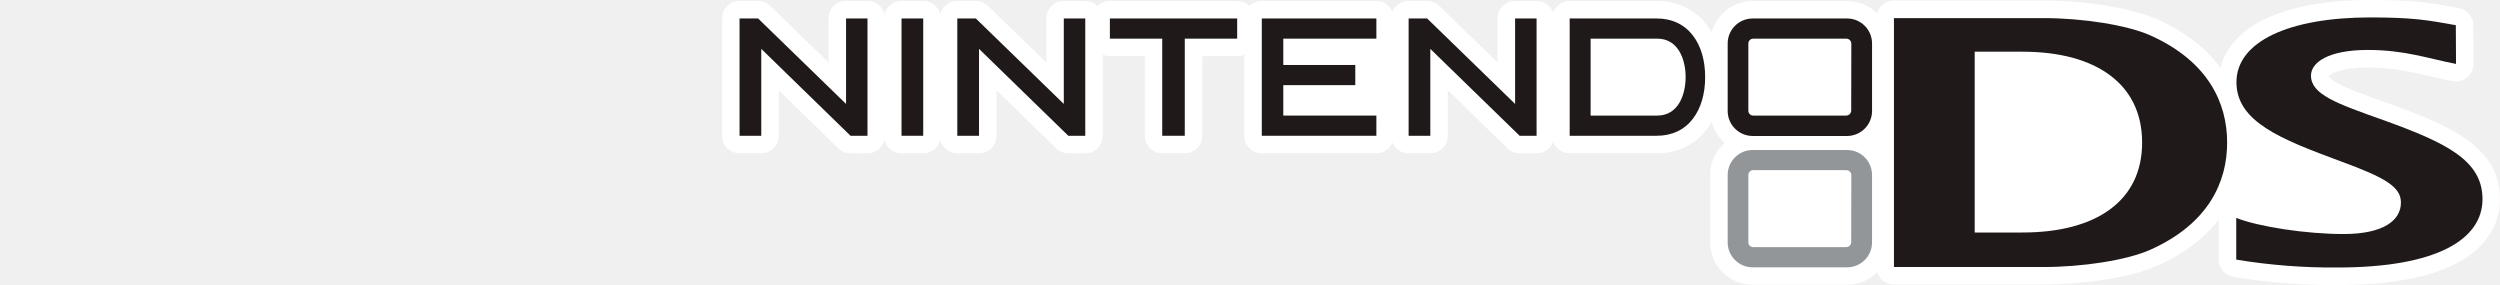
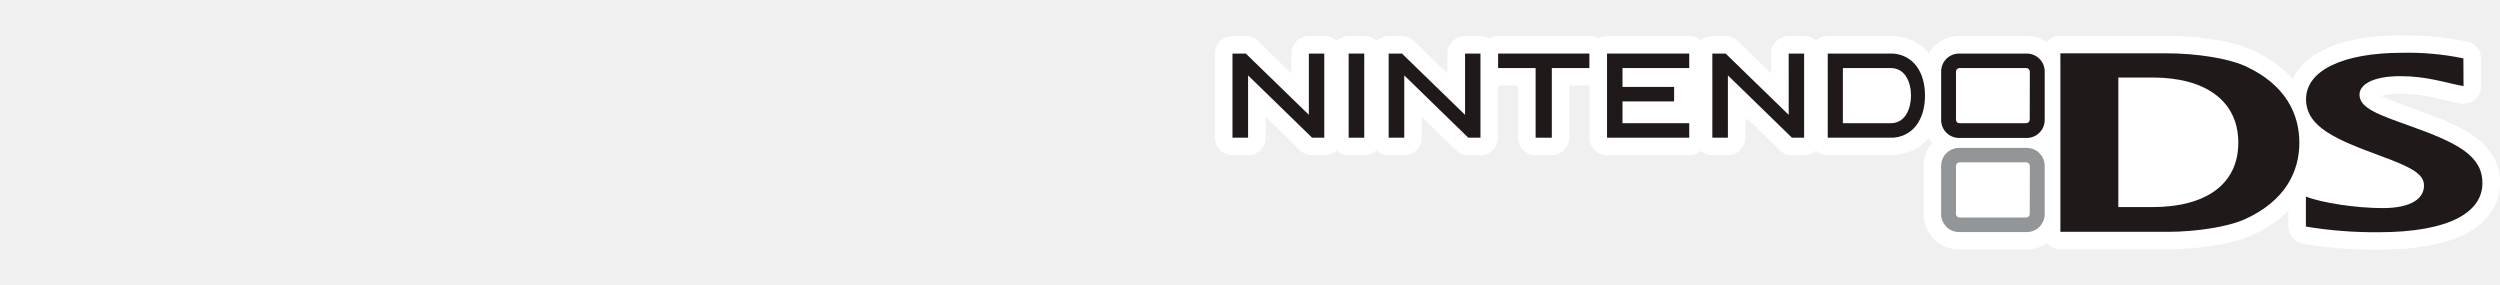
- <svg xmlns="http://www.w3.org/2000/svg" id="Capa_1" data-name="Capa 1" viewBox="0 0 1000 114">
+ <svg xmlns="http://www.w3.org/2000/svg" viewBox="0 0 1000 114">
  <g id="Layer_2" data-name="Layer 2">
-     <rect x="636.25" y="18.18" width="38" height="28.05" fill="#fff" />
-     <rect x="701.34" y="15.47" width="35.96" height="25.84" fill="#fff" />
-     <rect x="701.34" y="70.97" width="37.19" height="27.85" fill="#fff" />
-     <rect x="745.84" y="20.68" width="94.51" height="72.36" fill="#fff" />
-     <rect x="818.48" y="24.02" width="43.74" height="60.56" fill="#fff" />
-     <rect x="843.87" y="34.27" width="44.74" height="33.77" fill="#fff" />
-     <rect x="527.64" y="15.47" width="40.24" height="25.84" fill="#fff" />
-     <rect x="888.61" y="51.16" width="33.18" height="29.87" fill="#fff" />
-     <rect x="894.5" y="54.32" width="66" height="38.73" fill="#fff" />
-     <rect x="551.12" y="38.48" width="8.33" height="4.92" fill="#fff" />
+     <polygon points="969.59 50.45 899.59 50.45 899.59 32.45 815.81 32.45 815.81 26.9 738.7 26.9 738.7 29.57 667.37 29.57 667.37 47.79 738.7 47.79 738.7 50.45 782.39 50.45 782.39 87.02 814.48 87.02 814.48 82.83 899.59 82.83 899.59 80.01 969.59 80.01 969.59 50.45" fill="#fff" />
  </g>
-   <path d="M701,110.38a13.44,13.44,0,0,1-13.43-13.44v-27A13.46,13.46,0,0,1,701,56.47h37.88a13.46,13.46,0,0,1,13.44,13.45v27a13.45,13.45,0,0,1-13.44,13.44Z" fill="#fff" />
-   <path d="M738.87,60a10,10,0,0,1,9.94,10v27a10,10,0,0,1-9.94,9.94H701a10,10,0,0,1-9.93-9.94v-27A10,10,0,0,1,701,60h37.88m0-7H701a17,17,0,0,0-16.93,17v27A17,17,0,0,0,701,113.88h37.88a17,17,0,0,0,16.94-16.94v-27a17,17,0,0,0-16.94-17Z" fill="#fff" />
-   <path d="M340.21,57.81a3.48,3.48,0,0,1-2.44-1L308,27.84V54.31a3.5,3.5,0,0,1-3.5,3.5h-8.69a3.49,3.49,0,0,1-3.5-3.5V7.39a3.49,3.49,0,0,1,3.5-3.5h7.42a3.49,3.49,0,0,1,2.44,1l29.24,28.41V7.39a3.5,3.5,0,0,1,3.5-3.5H347a3.49,3.49,0,0,1,3.5,3.5V54.31a3.49,3.49,0,0,1-3.5,3.5Z" fill="#fff" />
-   <path d="M347,7.39V54.31h-6.79l-35.7-34.76V54.31h-8.69V7.39h7.42l35.18,34.18V7.39H347m0-7h-8.58a7,7,0,0,0-7,7V25L308.11,2.37a7,7,0,0,0-4.87-2h-7.42a7,7,0,0,0-7,7V54.31a7,7,0,0,0,7,7h8.69a7,7,0,0,0,7-7V36.13l23.82,23.2a7,7,0,0,0,4.88,2H347a7,7,0,0,0,7-7V7.39a7,7,0,0,0-7-7Z" fill="#fff" />
-   <path d="M427.32,57.81a3.48,3.48,0,0,1-2.44-1l-29.77-29V54.31a3.5,3.5,0,0,1-3.5,3.5h-8.69a3.5,3.5,0,0,1-3.5-3.5V7.39a3.5,3.5,0,0,1,3.5-3.5h7.41a3.48,3.48,0,0,1,2.44,1L422,33.29V7.39a3.5,3.5,0,0,1,3.5-3.5h8.59a3.5,3.5,0,0,1,3.5,3.5V54.31a3.5,3.5,0,0,1-3.5,3.5Z" fill="#fff" />
-   <path d="M434.11,7.39V54.31h-6.79L391.61,19.55V54.31h-8.69V7.39h7.41l35.19,34.18V7.39h8.59m0-7h-8.59a7,7,0,0,0-7,7V25L395.21,2.37a7,7,0,0,0-4.88-2h-7.41a7,7,0,0,0-7,7V54.31a7,7,0,0,0,7,7h8.69a7,7,0,0,0,7-7V36.13l23.83,23.2a7,7,0,0,0,4.88,2h6.79a7,7,0,0,0,7-7V7.39a7,7,0,0,0-7-7Z" fill="#fff" />
-   <path d="M607.85,57.81a3.5,3.5,0,0,1-2.45-1l-29.77-29V54.31a3.5,3.5,0,0,1-3.5,3.5h-8.68a3.49,3.49,0,0,1-3.5-3.5V7.39a3.49,3.49,0,0,1,3.5-3.5h7.41a3.49,3.49,0,0,1,2.44,1l29.24,28.41V7.39a3.5,3.5,0,0,1,3.5-3.5h8.59a3.5,3.5,0,0,1,3.5,3.5V54.31a3.5,3.5,0,0,1-3.5,3.5Z" fill="#fff" />
-   <path d="M614.63,7.39V54.31h-6.78L572.13,19.55V54.31h-8.68V7.39h7.41L606,41.57V7.39h8.59m0-7H606a7,7,0,0,0-7,7V25L575.74,2.37a7,7,0,0,0-4.88-2h-7.41a7,7,0,0,0-7,7V54.31a7,7,0,0,0,7,7h8.68a7,7,0,0,0,7-7V36.13L603,59.33a7,7,0,0,0,4.89,2h6.78a7,7,0,0,0,7-7V7.39a7,7,0,0,0-7-7Z" fill="#fff" />
-   <rect x="357.11" y="3.89" width="15.68" height="53.92" rx="3.5" fill="#fff" />
-   <path d="M369.29,7.39V54.31h-8.68V7.39h8.68m0-7h-8.68a7,7,0,0,0-7,7V54.31a7,7,0,0,0,7,7h8.68a7,7,0,0,0,7-7V7.39a7,7,0,0,0-7-7Z" fill="#fff" />
-   <path d="M464.89,57.81a3.5,3.5,0,0,1-3.5-3.5V19H444a3.5,3.5,0,0,1-3.5-3.5V7.39a3.5,3.5,0,0,1,3.5-3.5h50.92a3.5,3.5,0,0,1,3.5,3.5v8.07a3.5,3.5,0,0,1-3.5,3.5H477.41V54.31a3.49,3.49,0,0,1-3.5,3.5Z" fill="#fff" />
-   <path d="M494.87,7.39v8.07h-21V54.31h-9V15.46H444V7.39h50.92m0-7H444a7,7,0,0,0-7,7v8.07a7,7,0,0,0,7,7h13.94V54.31a7,7,0,0,0,7,7h9a7,7,0,0,0,7-7V22.46h14a7,7,0,0,0,7-7V7.39a7,7,0,0,0-7-7Z" fill="#fff" />
-   <path d="M504.72,57.81a3.5,3.5,0,0,1-3.5-3.5V7.39a3.5,3.5,0,0,1,3.5-3.5h45.83a3.5,3.5,0,0,1,3.5,3.5v8.07a3.5,3.5,0,0,1-3.5,3.5H516.82v3.53h25.3a3.5,3.5,0,0,1,3.5,3.5v8.07a3.5,3.5,0,0,1-3.5,3.5h-25.3v5.17h33.73a3.5,3.5,0,0,1,3.5,3.5v8.08a3.49,3.49,0,0,1-3.5,3.5Z" fill="#fff" />
-   <path d="M550.55,7.39v8.07H513.32V26h28.8v8.07h-28.8V46.23h37.23v8.08H504.72V7.39h45.83m0-7H504.72a7,7,0,0,0-7,7V54.31a7,7,0,0,0,7,7h45.83a7,7,0,0,0,7-7V46.23a7,7,0,0,0-7-7h-3.71a7,7,0,0,0,2.28-5.17V26a7,7,0,0,0-1-3.53h2.38a7,7,0,0,0,7-7V7.39a7,7,0,0,0-7-7Z" fill="#fff" />
-   <path d="M627.87,57.81a3.5,3.5,0,0,1-3.5-3.5V7.39a3.5,3.5,0,0,1,3.5-3.5h34.81A21.12,21.12,0,0,1,680,12.13c3.64,4.76,5.58,11.23,5.58,18.7s-1.93,14-5.59,18.75c-4.07,5.38-10.05,8.23-17.29,8.23Z" fill="#fff" />
-   <path d="M662.68,7.39c6.09,0,11.12,2.38,14.51,6.85,3.18,4.15,4.87,9.91,4.87,16.59s-1.69,12.46-4.87,16.63c-3.39,4.48-8.42,6.85-14.51,6.85H627.87V7.39h34.81m0-7H627.87a7,7,0,0,0-7,7V54.31a7,7,0,0,0,7,7h34.81a24.52,24.52,0,0,0,20.09-9.63c4.11-5.39,6.29-12.6,6.29-20.85S686.87,15.38,682.74,10A24.49,24.49,0,0,0,662.68.39Z" fill="#fff" />
-   <path d="M701,57.82a13.46,13.46,0,0,1-13.43-13.45v-27A13.45,13.45,0,0,1,701,3.89h37.88a13.46,13.46,0,0,1,13.44,13.45v27a13.46,13.46,0,0,1-13.44,13.45Z" fill="#fff" />
-   <path d="M738.87,7.39a10,10,0,0,1,9.94,10v27a10,10,0,0,1-9.94,10H701a10,10,0,0,1-9.93-10v-27A10,10,0,0,1,701,7.39h37.88m0-7H701a17,17,0,0,0-16.93,17v27a17,17,0,0,0,16.93,17h37.88a17,17,0,0,0,16.94-17v-27A17,17,0,0,0,738.87.39Z" fill="#fff" />
-   <path d="M935,110.5A238.41,238.41,0,0,1,894,107.33a3.49,3.49,0,0,1-3-3.45V87.2a3.49,3.49,0,0,1,3.5-3.5,3.6,3.6,0,0,1,1.29.24c8.66,3.42,27.31,6.2,41.58,6.2,12.21,0,19.5-3.4,19.5-9.08,0-4-5.33-7.18-21.91-13.26-23.55-8.7-43.88-16.22-43.88-34.89C891.08,14.77,912.91,3.5,948,3.5c17.63,0,23.76,1.12,34.88,3.16a3.56,3.56,0,0,1,2.92,3.44l.08,15.48a3.51,3.51,0,0,1-3.5,3.52,3,3,0,0,1-.66-.07c-3-.56-5.92-1.25-8.76-1.92-7.57-1.77-15.4-3.6-25.86-3.6-14.12,0-19.24,4-19.24,6.78,0,5,10.24,8.65,25.75,14.17l.75.27c24.66,8.83,42.11,16.5,42.11,34.94,0,6.67-2.75,16-15.83,22.73C970.17,107.78,954.82,110.5,935,110.5Z" fill="#fff" />
-   <path d="M948,7c17.34,0,23.29,1.1,34.3,3.11l.08,15.49C971.6,23.54,962,20,947.13,20c-16,0-22.74,5.06-22.74,10.28,0,7.57,10.46,11.2,28.83,17.74C978.78,57.18,993,64.24,993,79.67,993,95.54,975.19,107,935,107a236.69,236.69,0,0,1-40.52-3.12V87.2c9,3.55,28,6.44,42.87,6.44,16.25,0,23-5.58,23-12.58,0-6.28-6.26-10-24.21-16.55-24-8.86-41.58-15.84-41.58-31.6C894.58,16.6,915.75,7,948,7m0-7c-17,0-31.5,2.6-41.84,7.52-12,5.71-18.61,14.73-18.61,25.39,0,21.11,22.42,29.4,46.16,38.17,13,4.78,19.63,8.13,19.63,10,0,3.33-6.43,5.58-16,5.58-13.66,0-32.12-2.73-40.3-6a7.14,7.14,0,0,0-2.57-.48,7,7,0,0,0-7,7v16.68a7,7,0,0,0,5.89,6.91A241.55,241.55,0,0,0,935,114c20.35,0,36.25-2.85,47.24-8.48,11.44-5.86,17.74-15,17.74-25.85,0-20.68-19.25-29.22-44.42-38.23l-.77-.27c-8.62-3.07-15.43-5.5-19.72-7.86-2.49-1.38-3.43-2.36-3.65-2.82.85-1,5-3.48,15.69-3.48,10.06,0,17.35,1.7,25.07,3.51,2.87.67,5.84,1.37,8.9,1.95a7.18,7.18,0,0,0,1.31.13,7,7,0,0,0,7-7l-.08-15.48a7,7,0,0,0-5.74-6.85C972.22,1.14,966,0,948,0Z" fill="#fff" />
-   <path d="M757.58,110.28a3.5,3.5,0,0,1-3.5-3.5V7.21a3.5,3.5,0,0,1,3.5-3.5h59.75c16.59,0,34.86,3,44.44,7.34,26.93,12.16,32.58,31.7,32.58,46s-5.65,33.82-32.59,46c-9.66,4.37-27.52,7.3-44.43,7.3ZM809,89.54c28.19,0,44.35-11.85,44.35-32.53,0-20.86-16.16-32.83-44.35-32.83H793.38V89.54Z" fill="#fff" />
-   <path d="M817.33,7.21c15.65,0,33.53,2.76,43,7,23,10.39,30.52,27,30.52,42.77s-7.44,32.37-30.53,42.78c-9.46,4.28-27.34,7-43,7H757.58V7.21h59.75M789.88,93H809c29.34,0,47.85-12.54,47.85-36S838.34,20.68,809,20.68H789.88V93M817.33.21H757.58a7,7,0,0,0-7,7v99.57a7,7,0,0,0,7,7h59.75c14.45,0,34.24-2.35,45.88-7.62,12-5.41,21.06-12.8,26.93-22A49.54,49.54,0,0,0,897.85,57c0-21.61-12.3-39.07-34.64-49.15C853.07,3.29,834.63.21,817.33.21ZM796.88,27.68H809c13.07,0,23.71,2.76,30.76,8,6.7,5,10.09,12.15,10.09,21.35,0,25.26-25.59,29-40.85,29H796.88V27.68Z" fill="#fff" />
-   <path d="M738.53,15.47H701.34a1.94,1.94,0,0,0-2,1.93V44.3a1.94,1.94,0,0,0,2,1.93h37.19a2,2,0,0,0,2-1.93V17.4A2,2,0,0,0,738.53,15.47Z" fill="none" />
-   <path d="M662.93,15.46H636.25V46.23h26.68c8.35,0,11.32-8.29,11.32-15.4S671.28,15.46,662.93,15.46Z" fill="none" />
-   <path d="M738.53,68H701.34a1.94,1.94,0,0,0-2,1.94v26.9a1.94,1.94,0,0,0,2,1.94h37.19a2,2,0,0,0,2-1.94V70A2,2,0,0,0,738.53,68Z" fill="none" />
-   <path d="M935.68,20.68H916.57V93h19.11C965,93,983.54,80.5,983.54,57S965,20.68,935.68,20.68Z" fill="none" />
-   <path d="M738.87,60H701a10,10,0,0,0-9.93,10v27a10,10,0,0,0,9.93,9.94h37.88a10,10,0,0,0,9.94-9.94v-27A10,10,0,0,0,738.87,60Zm1.61,36.91a2,2,0,0,1-2,1.94H701.34a1.94,1.94,0,0,1-2-1.94V70a1.94,1.94,0,0,1,2-1.94h37.19a2,2,0,0,1,2,1.94Z" fill="#939699" />
-   <polygon points="338.42 7.39 338.42 41.57 303.24 7.39 295.82 7.39 295.82 54.31 304.51 54.31 304.51 19.55 340.21 54.31 347 54.31 347 7.39 345.37 7.39 338.42 7.39" fill="#20191a" />
-   <polygon points="425.52 7.39 425.52 41.57 390.33 7.39 382.92 7.39 382.92 54.31 391.61 54.31 391.61 19.55 427.32 54.31 434.11 54.31 434.11 7.39 432.49 7.39 425.52 7.39" fill="#20191a" />
-   <polygon points="606.04 7.39 606.04 41.57 570.86 7.39 563.45 7.39 563.45 54.31 572.13 54.31 572.13 19.55 607.85 54.31 614.63 54.31 614.63 7.39 613 7.39 606.04 7.39" fill="#20191a" />
-   <polygon points="360.61 7.39 360.61 54.31 369.29 54.31 369.29 7.39 367.68 7.39 360.61 7.39" fill="#20191a" />
-   <polygon points="443.95 7.39 443.95 15.46 464.89 15.46 464.89 54.31 473.91 54.31 473.91 15.46 494.87 15.46 494.87 7.39 493.27 7.39 443.95 7.39" fill="#20191a" />
-   <polygon points="504.72 7.39 504.72 54.31 550.55 54.31 550.55 46.23 513.32 46.23 513.32 34.06 542.12 34.06 542.12 25.99 513.32 25.99 513.32 15.46 550.55 15.46 550.55 7.39 548.93 7.39 504.72 7.39" fill="#20191a" />
-   <path d="M662.68,7.39H627.87V54.31h34.81c6.09,0,11.12-2.37,14.51-6.85,3.18-4.17,4.87-9.9,4.87-16.63s-1.69-12.44-4.87-16.59C673.8,9.77,668.77,7.39,662.68,7.39Zm.25,38.84H636.25V15.46h26.68c8.35,0,11.32,8.3,11.32,15.37S671.28,46.23,662.93,46.23Z" fill="#20191a" />
-   <path d="M738.87,7.39H701a10,10,0,0,0-9.93,10v27a10,10,0,0,0,9.93,10h37.88a10,10,0,0,0,9.94-10v-27A10,10,0,0,0,738.87,7.39Zm1.61,36.91a2,2,0,0,1-2,1.93H701.34a1.94,1.94,0,0,1-2-1.93V17.4a1.94,1.94,0,0,1,2-1.93h37.19a2,2,0,0,1,2,1.93Z" fill="#20191a" />
-   <path d="M953.22,48c-18.37-6.54-28.83-10.17-28.83-17.74,0-5.22,6.79-10.28,22.74-10.28,14.89,0,24.47,3.53,35.28,5.59l-.08-15.49c-11-2-17-3.11-34.3-3.11-32.28,0-53.45,9.6-53.45,25.91,0,15.76,17.6,22.74,41.58,31.6,18,6.58,24.21,10.27,24.21,16.55,0,7-6.75,12.58-23,12.58-14.83,0-33.85-2.89-42.87-6.44v16.68A236.69,236.69,0,0,0,935,107c40.17,0,58-11.46,58-27.33C993,64.24,978.78,57.18,953.22,48Z" fill="#20191a" />
-   <path d="M860.33,14.24c-9.47-4.27-27.35-7-43-7H757.58v99.57h59.75c15.65,0,33.53-2.71,43-7,23.09-10.41,30.53-27,30.53-42.78S883.34,24.63,860.33,14.24ZM809,93H789.88V20.68H809c29.34,0,47.85,12.85,47.85,36.33S838.34,93,809,93Z" fill="#20191a" />
+   <g id="Capa_1" data-name="Capa 1">
+     <path d="M810.74,59.16a7.17,7.17,0,0,1,7.14,7.17V85.69a7.17,7.17,0,0,1-7.13,7.13H783.58a7.17,7.17,0,0,1-7.12-7.13V66.33a7.17,7.17,0,0,1,7.12-7.17h27.16M783.78,87h26.69a1.43,1.43,0,0,0,1.43-1.39l0-19.3a1.43,1.43,0,0,0-1.43-1.39H783.79a1.4,1.4,0,0,0-1.4,1.39V85.67A1.38,1.38,0,0,0,783.78,87m27-34.86H783.58a14.22,14.22,0,0,0-14.12,14.17V85.69a14.24,14.24,0,0,0,14.08,14.13h27.21a14.23,14.23,0,0,0,14.13-14.08V66.33a14.21,14.21,0,0,0-14.1-14.17ZM789.39,71.94h15.53V80H789.39V71.94Z" fill="#fff" />
+     <path d="M529.7,21.43V55.08h-4.86L499.23,30.15V55.08H493V21.43h5.32l25.23,24.51V21.43h6.15m0-7h-6.15a7,7,0,0,0-7,7v8l-13.35-13a7,7,0,0,0-4.88-2H493a7,7,0,0,0-7,7V55.08a7,7,0,0,0,7,7h6.23a7,7,0,0,0,7-7V46.74L520,60.09a7,7,0,0,0,4.89,2h4.86a7,7,0,0,0,7-7V21.43a7,7,0,0,0-7-7Z" fill="#fff" />
+     <path d="M592.18,21.43V55.08h-4.87L561.7,30.15V55.08h-6.23V21.43h5.31L586,45.94V21.43h6.16m0-7H586a7,7,0,0,0-7,7v8l-13.36-13a7,7,0,0,0-4.88-2h-5.31a7,7,0,0,0-7,7V55.08a7,7,0,0,0,7,7h6.23a7,7,0,0,0,7-7V46.73l13.73,13.36a6.94,6.94,0,0,0,4.88,2h4.87a7,7,0,0,0,7-7V21.43a7,7,0,0,0-7-7Z" fill="#fff" />
+     <path d="M721.64,21.43V55.08h-4.86L691.16,30.15V55.08h-6.22V21.43h5.31l25.23,24.51V21.43h6.16m0-7h-6.16a7,7,0,0,0-7,7v8l-13.35-13a7,7,0,0,0-4.88-2h-5.31a7,7,0,0,0-7,7V55.08a7,7,0,0,0,7,7h6.22a7,7,0,0,0,7-7V46.73L711.9,60.1a7,7,0,0,0,4.88,2h4.86a7,7,0,0,0,7-7V21.43a7,7,0,0,0-7-7Z" fill="#fff" />
+     <path d="M545.69,21.43V55.08h-6.22V21.43h6.22m0-7h-6.22a7,7,0,0,0-7,7V55.08a7,7,0,0,0,7,7h6.22a7,7,0,0,0,7-7V21.43a7,7,0,0,0-7-7Z" fill="#fff" />
+     <path d="M635.75,21.43v5.79h-15V55.08h-6.47V27.22h-15V21.43h36.51m0-7H599.24a7,7,0,0,0-7,7v5.79a7,7,0,0,0,7,7h8V55.08a7,7,0,0,0,7,7h6.47a7,7,0,0,0,7-7V34.22h8a7,7,0,0,0,7-7V21.43a7,7,0,0,0-7-7Z" fill="#fff" />
+     <path d="M675.69,21.43v5.79H649v7.55h20.65v5.79H649v8.72h26.7v5.8H642.82V21.43h32.87m0-7H642.82a7,7,0,0,0-7,7V55.08a7,7,0,0,0,7,7h32.87a7,7,0,0,0,7-7v-5.8a7,7,0,0,0-6.27-7,7.25,7.25,0,0,0,.22-1.76V34.77a6.08,6.08,0,0,0,0-.61,7,7,0,0,0,6.08-6.94V21.43a7,7,0,0,0-7-7Z" fill="#fff" />
+     <path d="M756.1,21.43a12.56,12.56,0,0,1,10.41,4.91c2.28,3,3.49,7.07,3.49,11.9s-1.21,8.94-3.49,11.93a12.53,12.53,0,0,1-10.41,4.91h-25V21.43h25m-19,27.85h19.13c6,0,8.12-6,8.12-11s-2.13-11-8.12-11H737.15V49.28m19-34.85h-25a7,7,0,0,0-7,7V55.08a7,7,0,0,0,7,7h25a19.51,19.51,0,0,0,16-7.69c3.21-4.21,4.91-9.8,4.91-16.15s-1.71-11.94-4.93-16.16a19.55,19.55,0,0,0-16-7.65Zm-12,19.79h12.29a7.13,7.13,0,0,1,1,4,7.19,7.19,0,0,1-1,4H744.15V34.22Z" fill="#fff" />
+     <path d="M810.74,21.43a7.17,7.17,0,0,1,7.14,7.17V48a7.18,7.18,0,0,1-7.13,7.18H783.58A7.17,7.17,0,0,1,776.46,48V28.6a7.17,7.17,0,0,1,7.12-7.17h27.16m-27,27.85h26.69a1.43,1.43,0,0,0,1.43-1.38l0-19.29a1.43,1.43,0,0,0-1.43-1.39H783.79a1.4,1.4,0,0,0-1.4,1.39V47.94a1.38,1.38,0,0,0,1.38,1.34m27-34.85H783.58A14.22,14.22,0,0,0,769.46,28.6V48a14.23,14.23,0,0,0,14.08,14.18h27.21A14.22,14.22,0,0,0,824.88,48V28.6a14.21,14.21,0,0,0-14.1-14.17ZM789.39,34.22h15.53v8.06H789.39V34.22Z" fill="#fff" />
+     <path d="M960.75,21.13a108.81,108.81,0,0,1,24.6,2.23l.06,11.11c-7.76-1.48-14.63-4-25.31-4-11.44,0-16.31,3.63-16.31,7.37,0,5.43,7.51,8,20.68,12.72C982.8,57.14,993,62.2,993,73.27c0,11.38-12.79,19.6-41.6,19.6H950a169.4,169.4,0,0,1-27.63-2.26v-12c6.47,2.54,20.11,4.61,30.74,4.61,11.66,0,16.5-4,16.5-9,0-4.5-4.46-7.15-17.36-11.87C935,56,922.42,51,922.42,39.71c0-11.7,15.18-18.58,38.33-18.58m0-7c-12.51,0-23.18,1.93-30.86,5.58-12.59,6-14.47,15.1-14.47,20,0,7.61,3.91,14,11.63,19,5.81,3.79,13.42,6.73,22.76,10.18,8,2.93,11.28,4.61,12.52,5.56-.86.62-3.49,1.76-9.23,1.76-10.57,0-23.11-2.13-28.18-4.13a7.13,7.13,0,0,0-2.56-.48,7,7,0,0,0-7,7v12a7,7,0,0,0,5.86,6.9A176.61,176.61,0,0,0,950,99.87h1.44c14.9,0,26.6-2.13,34.76-6.3C995.1,89,1000,81.8,1000,73.27c0-7.63-3.37-13.75-10.31-18.73C984.2,50.6,976.58,47.47,966.84,44l-.5-.18c-5.15-1.83-10.82-3.85-13.84-5.46a26.89,26.89,0,0,1,7.6-.87c7,0,12.12,1.2,17.55,2.47,2.07.49,4.21,1,6.44,1.41a6.56,6.56,0,0,0,1.32.13,7,7,0,0,0,7-7l0-11.11a7,7,0,0,0-5.75-6.85l-.14,0a115.29,115.29,0,0,0-25.71-2.32Z" fill="#fff" />
+     <path d="M867,21.32c11.23,0,24,2,30.84,5,16.5,7.45,21.9,19.37,21.9,30.69s-5.34,23.21-21.9,30.68c-6.79,3.08-19.61,5-30.84,5H824.16V21.32H867M847.33,82.83H861c21,0,34.32-9,34.32-25.81S882.08,31,861,31H847.33V82.83M867,14.32H824.16a7,7,0,0,0-7,7V92.73a7,7,0,0,0,7,7H867c10.59,0,25.12-1.74,33.73-5.64,16.77-7.56,26-20.73,26-37.06s-9.24-29.49-26-37.07c-8.64-3.9-23.16-5.64-33.72-5.64ZM854.33,38H861c10.2,0,27.32,2.48,27.32,19.06,0,15.54-14.86,18.81-27.32,18.81h-6.71V38Z" fill="#fff" />
+     <path d="M810.74,59.16H783.58a7.17,7.17,0,0,0-7.12,7.17V85.69a7.17,7.17,0,0,0,7.12,7.13h27.17a7.17,7.17,0,0,0,7.13-7.13V66.33A7.17,7.17,0,0,0,810.74,59.16Zm1.16,26.47A1.43,1.43,0,0,1,810.46,87H783.83a1.38,1.38,0,0,1-1.43-1.35V66.33a1.4,1.4,0,0,1,1.4-1.39H810.5a1.43,1.43,0,0,1,1.43,1.39Z" fill="#939699" />
+     <polygon points="523.55 21.43 523.55 45.94 498.32 21.43 493 21.43 493 55.08 499.23 55.08 499.23 30.15 524.84 55.08 529.71 55.08 529.71 21.43 528.54 21.43 523.55 21.43" fill="#20191a" />
+     <polygon points="586.02 21.43 586.02 45.94 560.78 21.43 555.47 21.43 555.47 55.08 561.7 55.08 561.7 30.15 587.31 55.08 592.18 55.08 592.18 21.43 591.02 21.43 586.02 21.43" fill="#20191a" />
+     <polygon points="715.48 21.43 715.48 45.94 690.25 21.43 684.94 21.43 684.94 55.08 691.16 55.08 691.16 30.15 716.78 55.08 721.64 55.08 721.64 21.43 720.47 21.43 715.48 21.43" fill="#20191a" />
+     <polygon points="539.47 21.43 539.47 55.08 545.69 55.08 545.69 21.43 544.54 21.43 539.47 21.43" fill="#20191a" />
+     <polygon points="599.24 21.43 599.24 27.22 614.25 27.22 614.25 55.08 620.72 55.08 620.72 27.22 635.75 27.22 635.75 21.43 634.61 21.43 599.24 21.43" fill="#20191a" />
+     <polygon points="642.82 21.43 642.82 55.08 675.69 55.08 675.69 49.28 648.99 49.28 648.99 40.56 669.64 40.56 669.64 34.77 648.99 34.77 648.99 27.22 675.69 27.22 675.69 21.43 674.52 21.43 642.82 21.43" fill="#20191a" />
+     <path d="M756.1,21.43h-25V55.08h25a12.53,12.53,0,0,0,10.41-4.91c2.28-3,3.49-7.1,3.49-11.93s-1.21-8.92-3.49-11.9A12.56,12.56,0,0,0,756.1,21.43Zm.18,27.85H737.15V27.22h19.13c6,0,8.12,6,8.12,11S762.27,49.28,756.28,49.28Z" fill="#20191a" />
+     <path d="M810.74,21.43H783.58a7.17,7.17,0,0,0-7.12,7.17V48a7.17,7.17,0,0,0,7.12,7.18h27.17A7.18,7.18,0,0,0,817.88,48V28.6A7.17,7.17,0,0,0,810.74,21.43ZM811.9,47.9a1.44,1.44,0,0,1-1.44,1.38H783.83a1.38,1.38,0,0,1-1.43-1.34V28.61a1.4,1.4,0,0,1,1.4-1.39H810.5a1.43,1.43,0,0,1,1.43,1.39Z" fill="#20191a" />
+     <path d="M964.47,50.55c-13.17-4.69-20.68-7.29-20.68-12.72,0-3.74,4.87-7.37,16.31-7.37,10.68,0,17.55,2.53,25.31,4l-.06-11.11a108.81,108.81,0,0,0-24.6-2.23c-23.15,0-38.33,6.88-38.33,18.58C922.42,51,935,56,952.24,62.37c12.9,4.72,17.36,7.37,17.36,11.87,0,5-4.84,9-16.5,9-10.63,0-24.27-2.07-30.74-4.61v12a170.24,170.24,0,0,0,29,2.26c28.81,0,41.6-8.22,41.6-19.6C993,62.2,982.8,57.14,964.47,50.55Z" fill="#20191a" />
+     <path d="M897.85,26.34c-6.79-3.06-19.61-5-30.84-5H824.16V92.73H867c11.23,0,24-1.94,30.84-5,16.56-7.47,21.9-19.36,21.9-30.68S914.35,33.79,897.85,26.34ZM861,82.83H847.33V31H861c21,0,34.32,9.22,34.32,26.06S882.08,82.83,861,82.83Z" fill="#20191a" />
+   </g>
</svg>
